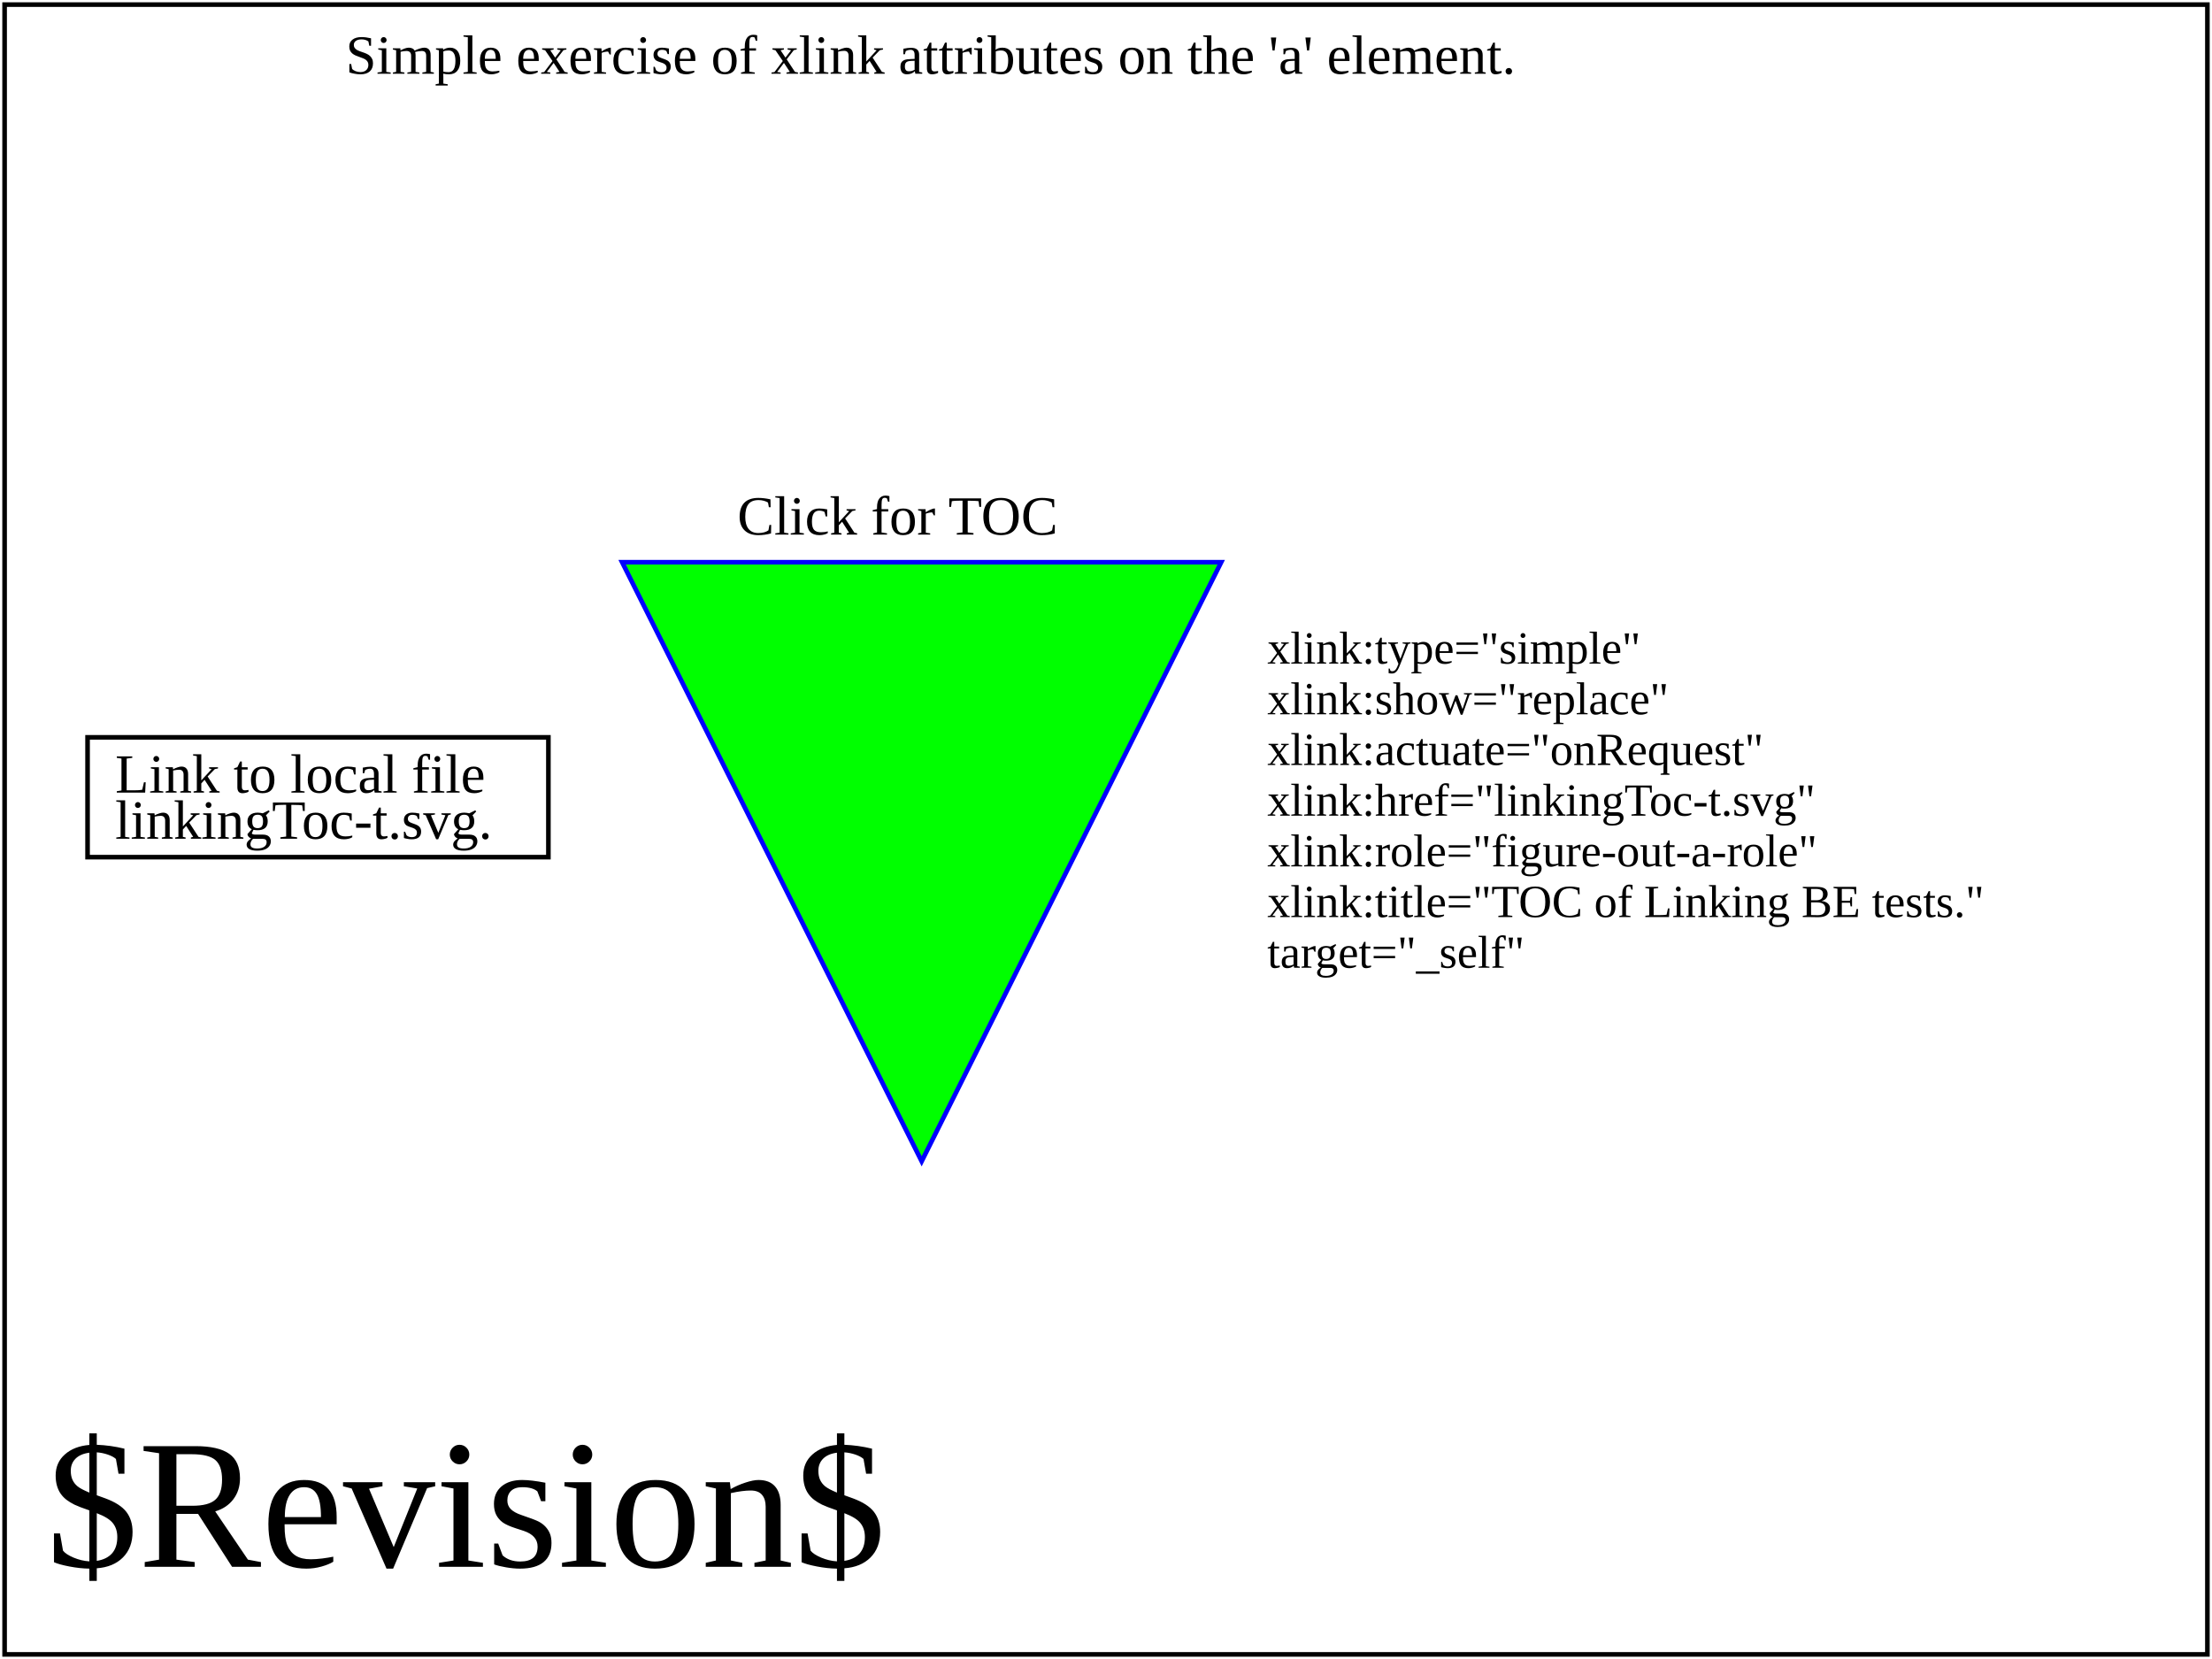
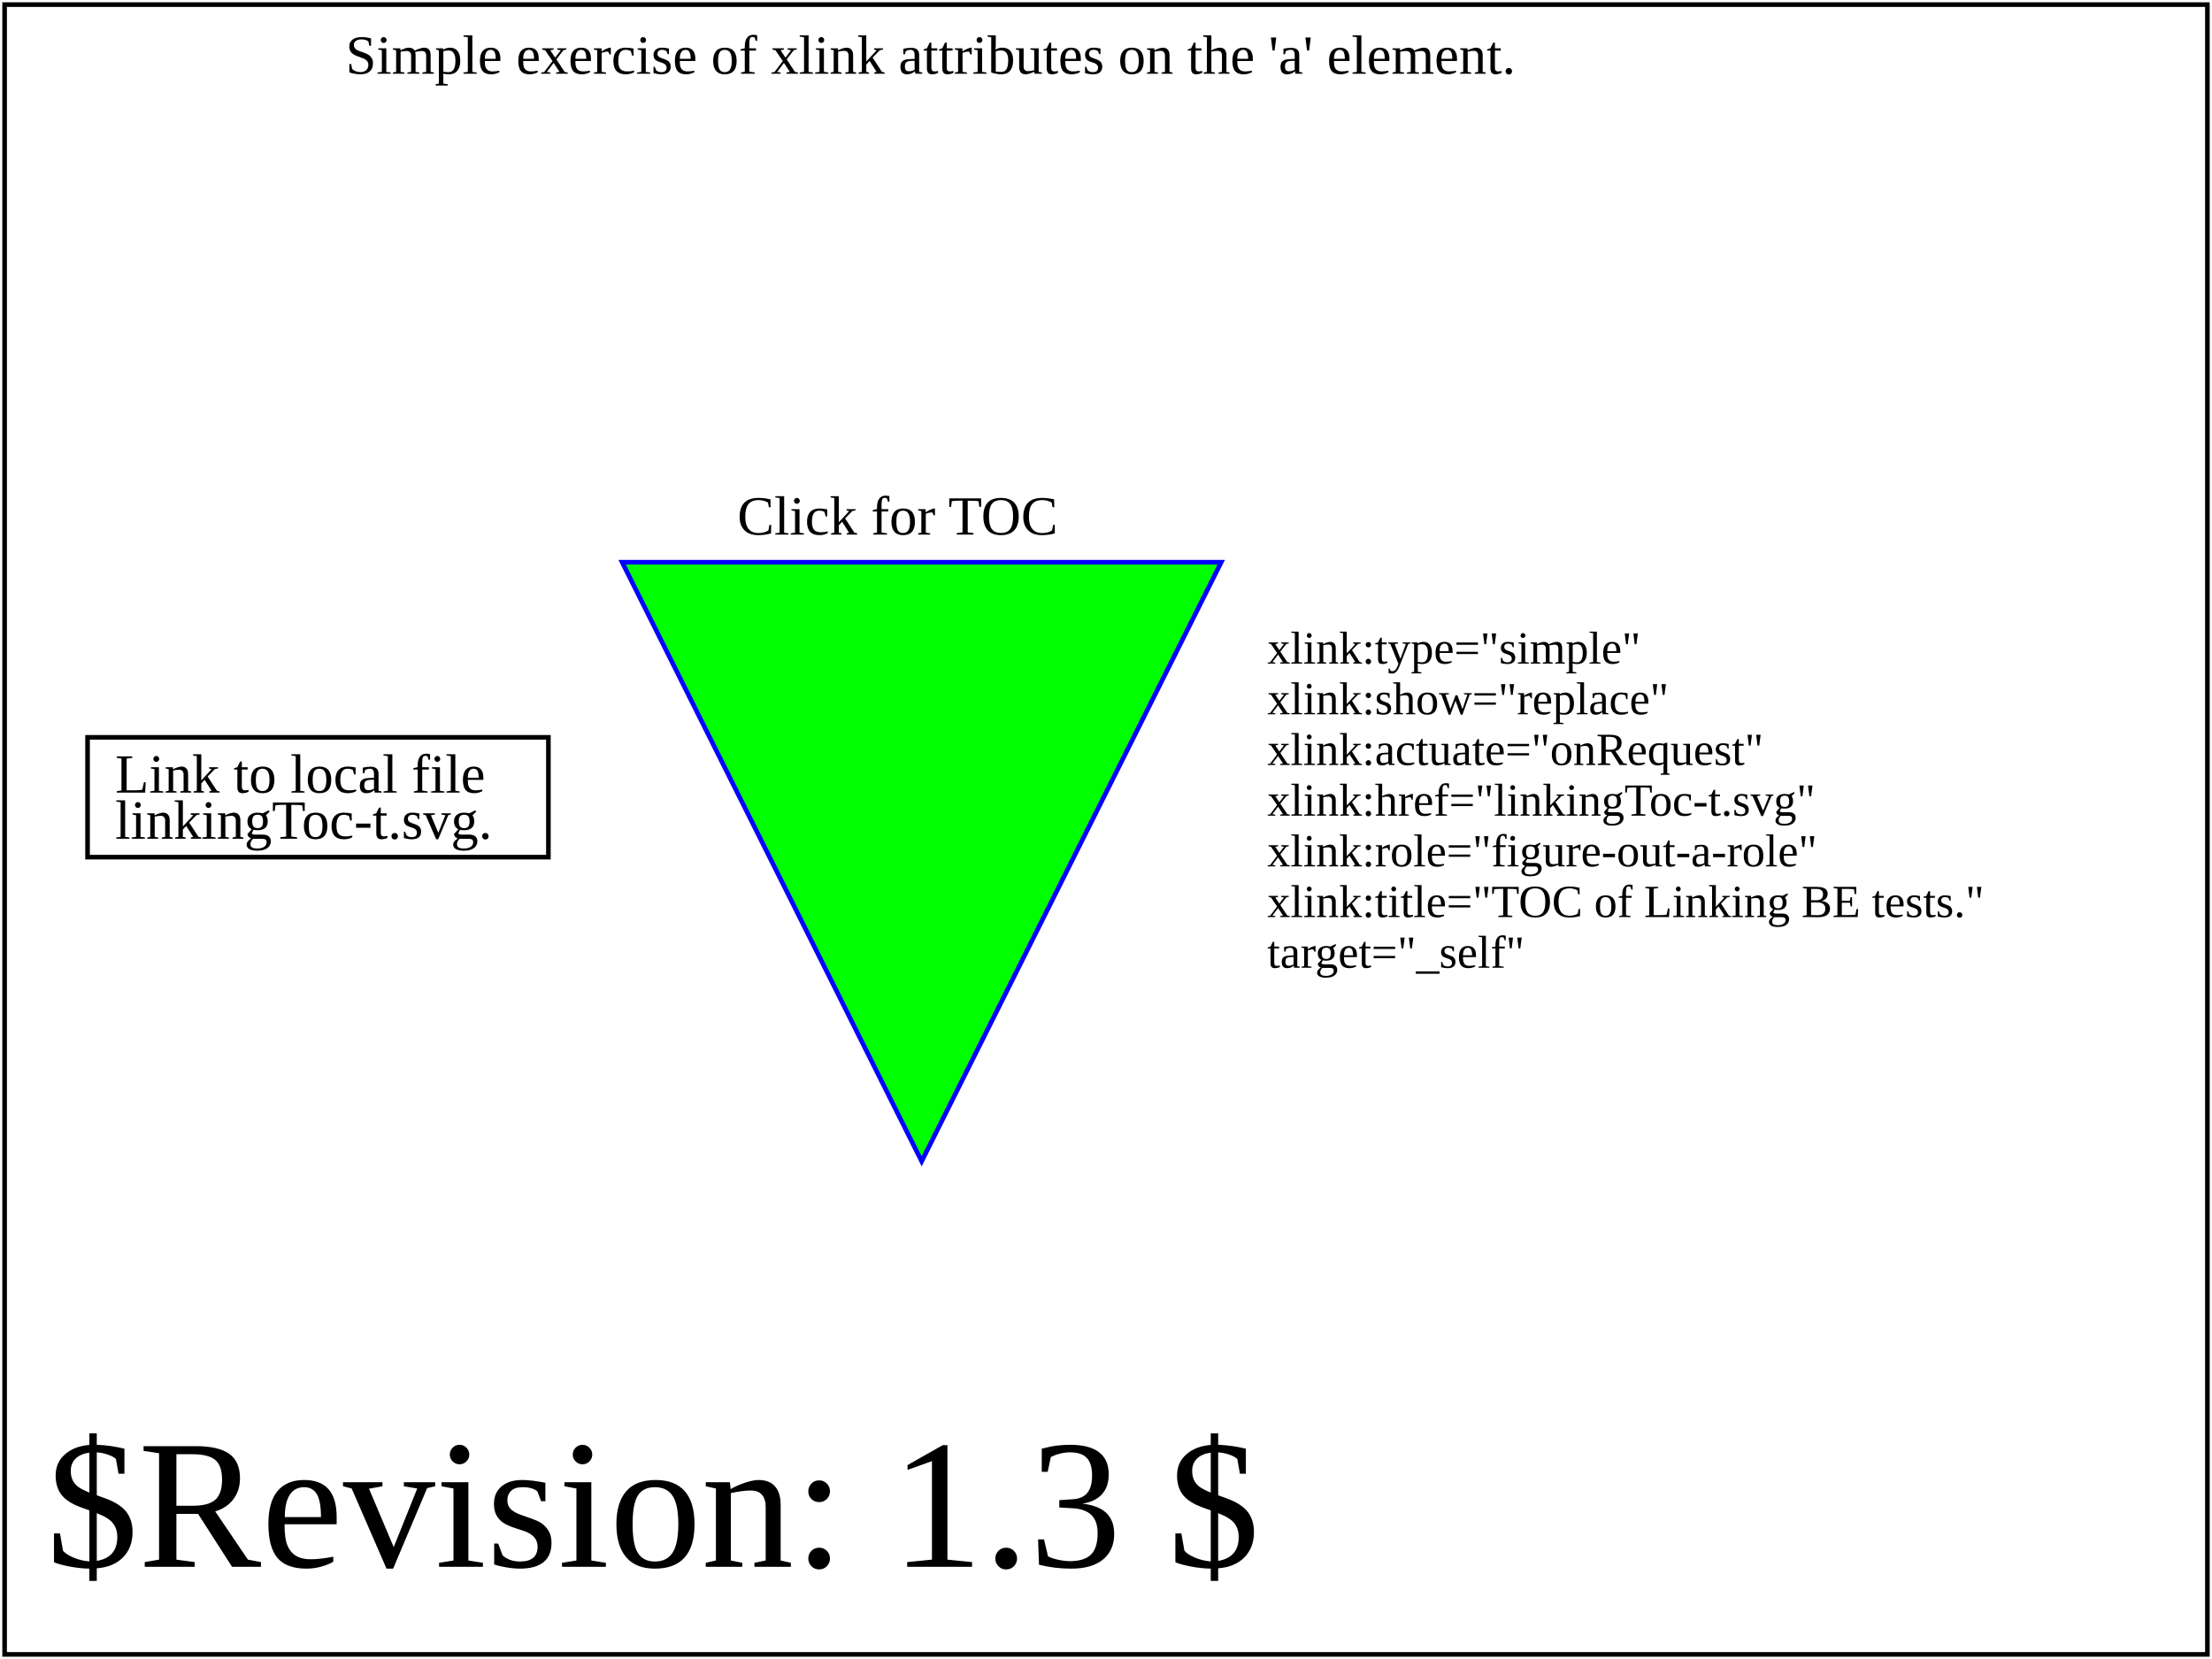
<svg xmlns="http://www.w3.org/2000/svg" xmlns:ns1="http://www.w3.org/2000/02/svg/testsuite/description/" xmlns:xlink="http://www.w3.org/1999/xlink" version="1.1" id="svg-root" baseProfile="tiny" width="100%" height="100%" viewBox="0 0 480 360">
  <ns1:SVGTestCase>
-     <ns1:OperatorScript version="$Revision$" testname="linking-uri-03-t.svg">
+     <ns1:OperatorScript version="$Revision: 1.3 $" testname="linking-uri-03-t.svg">
      <ns1:Paragraph>
                Verify the handling of the allowable xlink attributes on the 'a' element.
                The initial view of this test contains a single green triangle, labelling text, 
                and the usual template legend and frame.  
            </ns1:Paragraph>
      <ns1:Paragraph>
                There is a link on the triangle, pointing to an external SVG file, which is 
                local (in the same directory).  The target file contains SVG 'text' elements
                which comprise a TOC and brief description of all of the BE test files 
                for Linking.  Upon clicking the triangle, the image of the linkingToc-t.svg
                file should replace the initial view of this test case in the viewer frame.
            </ns1:Paragraph>
      <ns1:Paragraph>
                The purpose of the test is to
                verify that viewers tolerate the presence of xlink attributes on the 'a'
                element.  The presence of the attributes should not change the behavior of 
                the test in any way.  The results of executing the link should be identical
                to executing the first (topmost) link of linking-a-01-f.
            </ns1:Paragraph>
      <ns1:Paragraph>
                There are two reference images associated with this test case.  The first
                illustrates the correct "start" or initial state of the rendered SVG file.
                The second illustrates the correct image after the link is activated
                (to the linkingToc-t.svg file).  (Note.  This harness does not yet 
                provide access to multiple PNGs; the first, initial-state PNG is shown.)	
            </ns1:Paragraph>
      <ns1:Paragraph>
                The test uses the 'rect' element, as well as basic fill (solid simple colors), 
                stroke (black and colored wide and 1-pixel lines), font-family (Arial) and font-size properties.
            </ns1:Paragraph>
    </ns1:OperatorScript>
  </ns1:SVGTestCase>
  <g id="test-body-content">
    <text x="75" y="16" font-size="12">Simple exercise of xlink attributes on the 'a' element.</text>
    <a xlink:type="simple" xlink:show="replace" xlink:actuate="onRequest" xlink:href="resources/linkingToc-t.svg" xlink:role="figure-out-a-role-value-and-associated-xmlns" xlink:title="TOC of Linking BE tests." target="_self">
      <path d="M 135 122 l 130 0 l -65 130 z" fill="lime" stroke="blue" />
    </a>
    <text x="160" y="116" font-size="12">Click for TOC</text>
    <text x="25" y="172" font-size="12">Link to local file</text>
    <text x="25" y="182" font-size="12">linkingToc-t.svg.</text>
    <rect x="19" y="160" width="100" height="26" fill="none" stroke="black" />
    <text x="275" y="144" font-size="10">xlink:type="simple"</text>
    <text x="275" y="155" font-size="10">xlink:show="replace"</text>
    <text x="275" y="166" font-size="10">xlink:actuate="onRequest"</text>
    <text x="275" y="177" font-size="10">xlink:href="linkingToc-t.svg"</text>
    <text x="275" y="188" font-size="10">xlink:role="figure-out-a-role"</text>
    <text x="275" y="199" font-size="10">xlink:title="TOC of Linking BE tests."</text>
    <text x="275" y="210" font-size="10">target="_self"</text>
  </g>
-   <text id="revision" x="10" y="340" font-size="40" stroke="none" fill="black">$Revision$</text>
+   <text id="revision" x="10" y="340" font-size="40" stroke="none" fill="black">$Revision: 1.3 $</text>
  <rect id="test-frame" x="1" y="1" width="478" height="358" fill="none" stroke="#000000" />
</svg>
